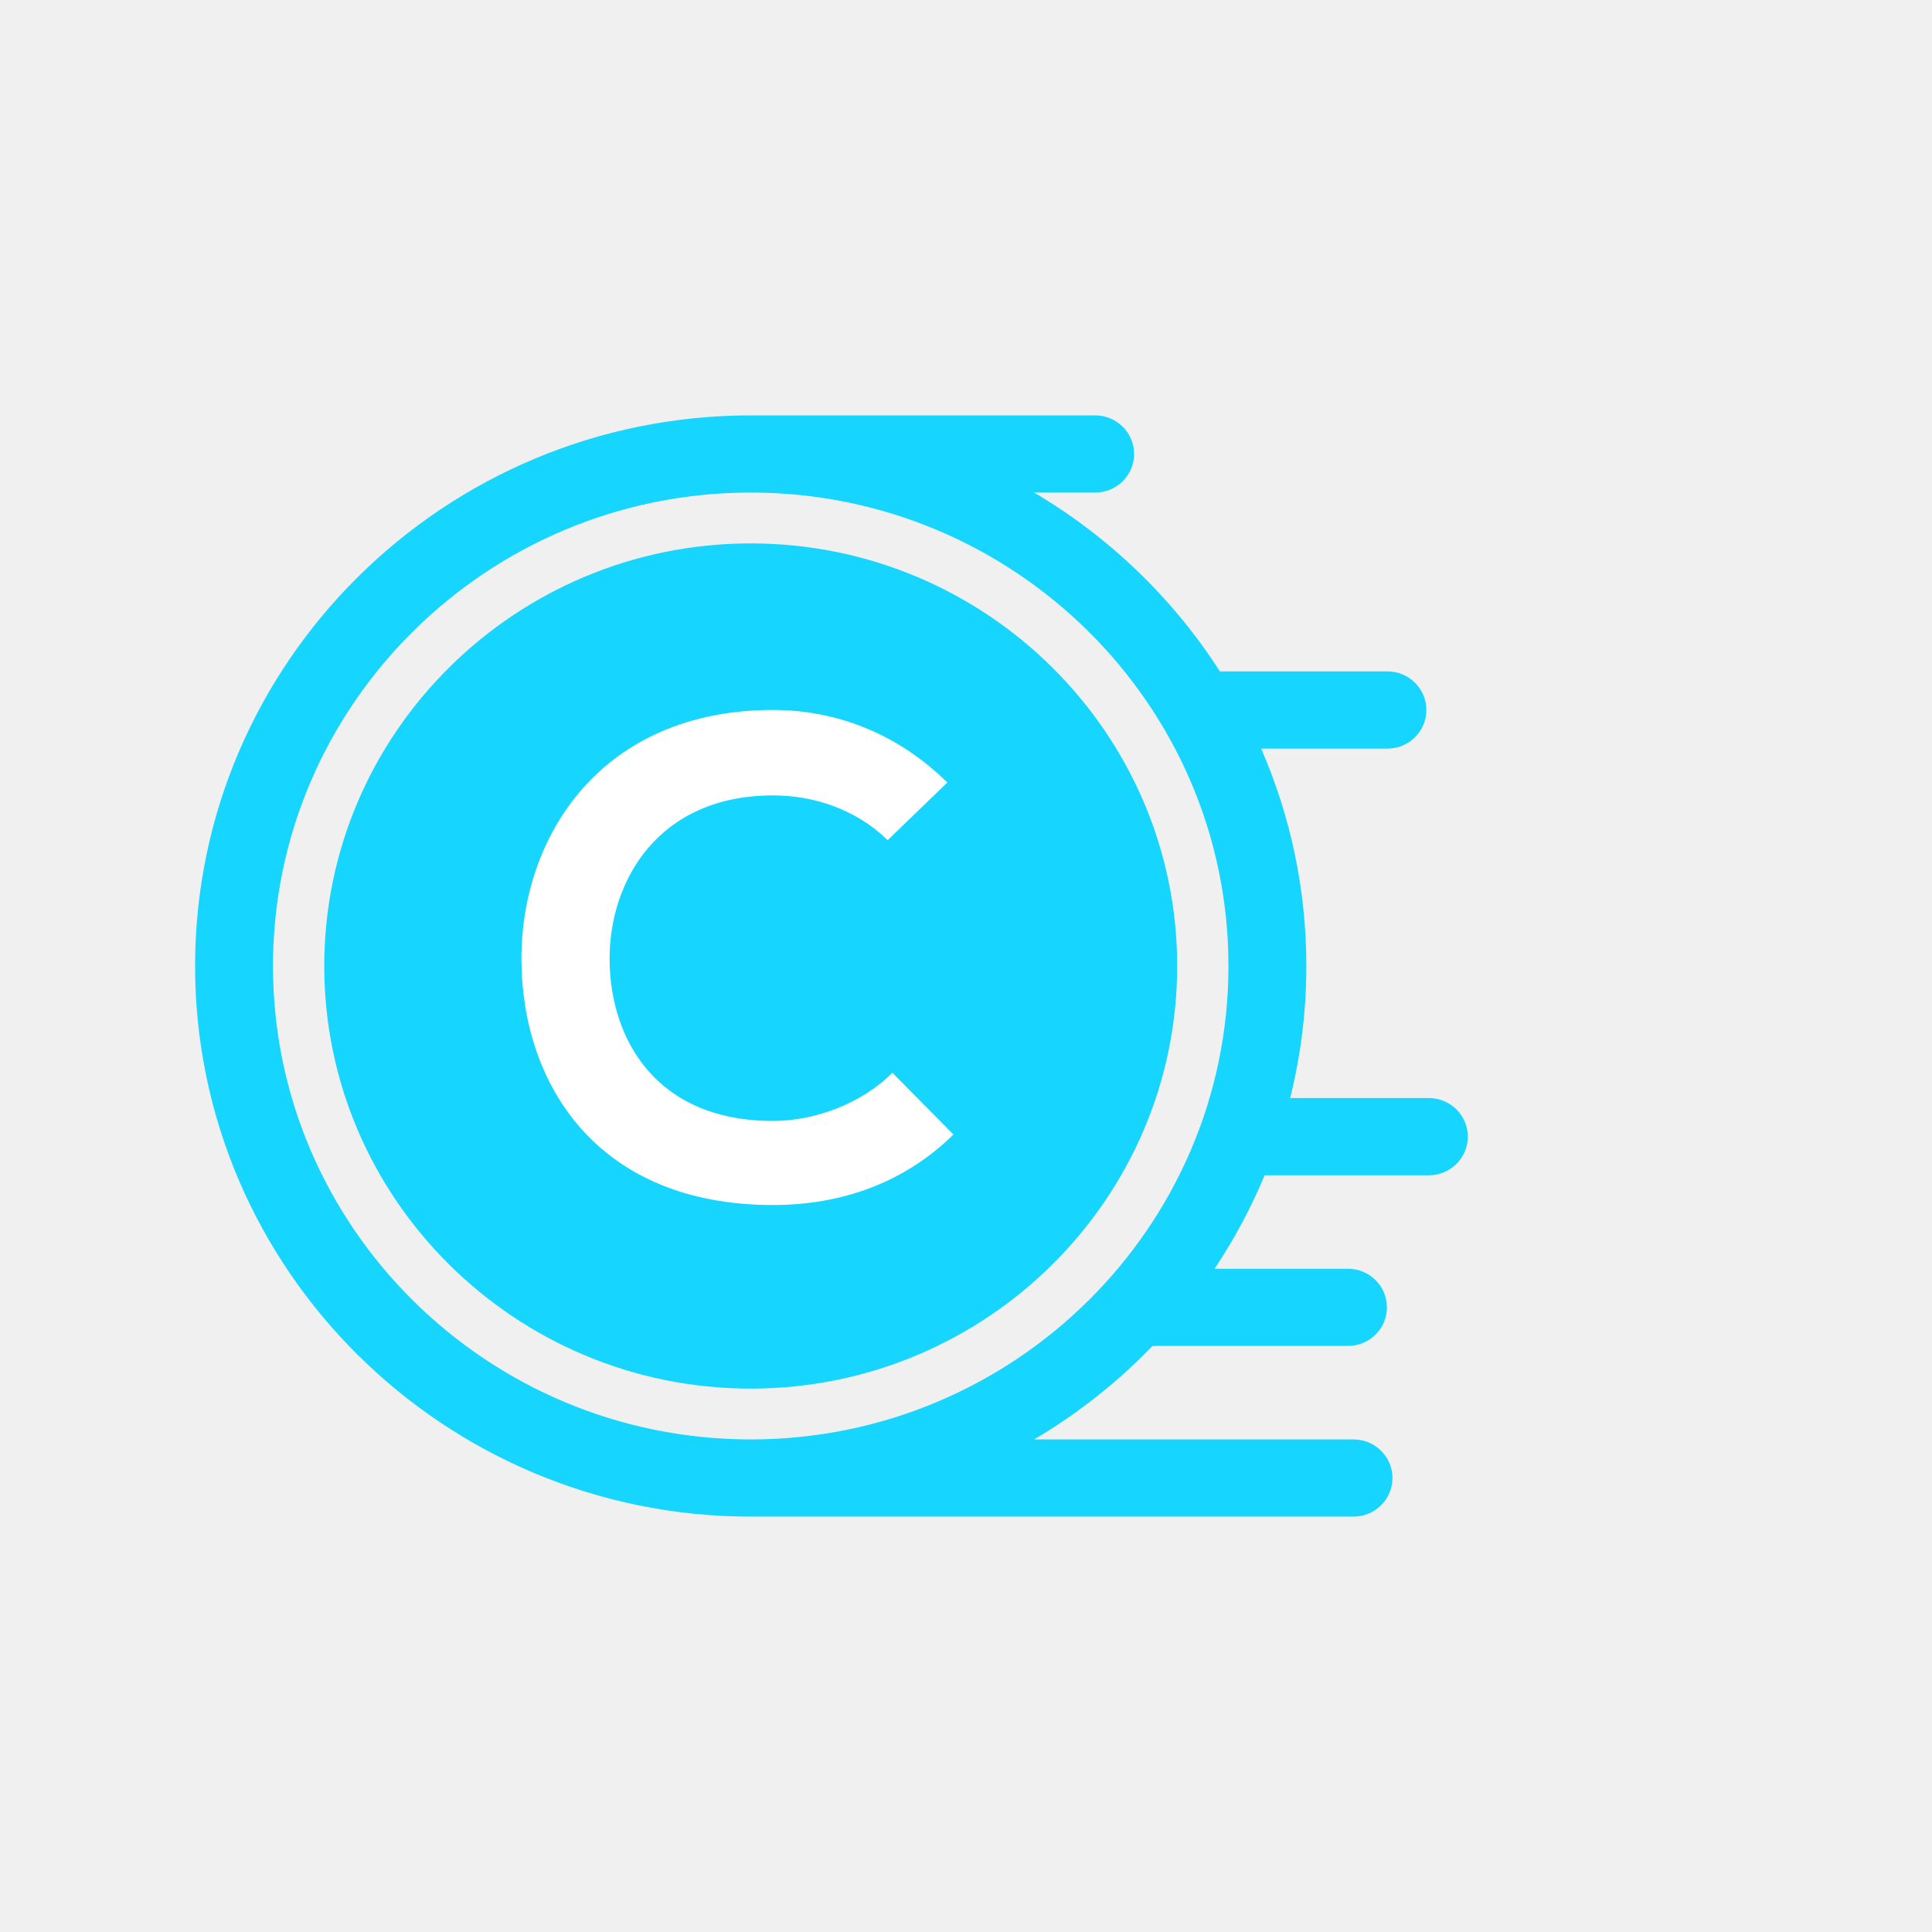
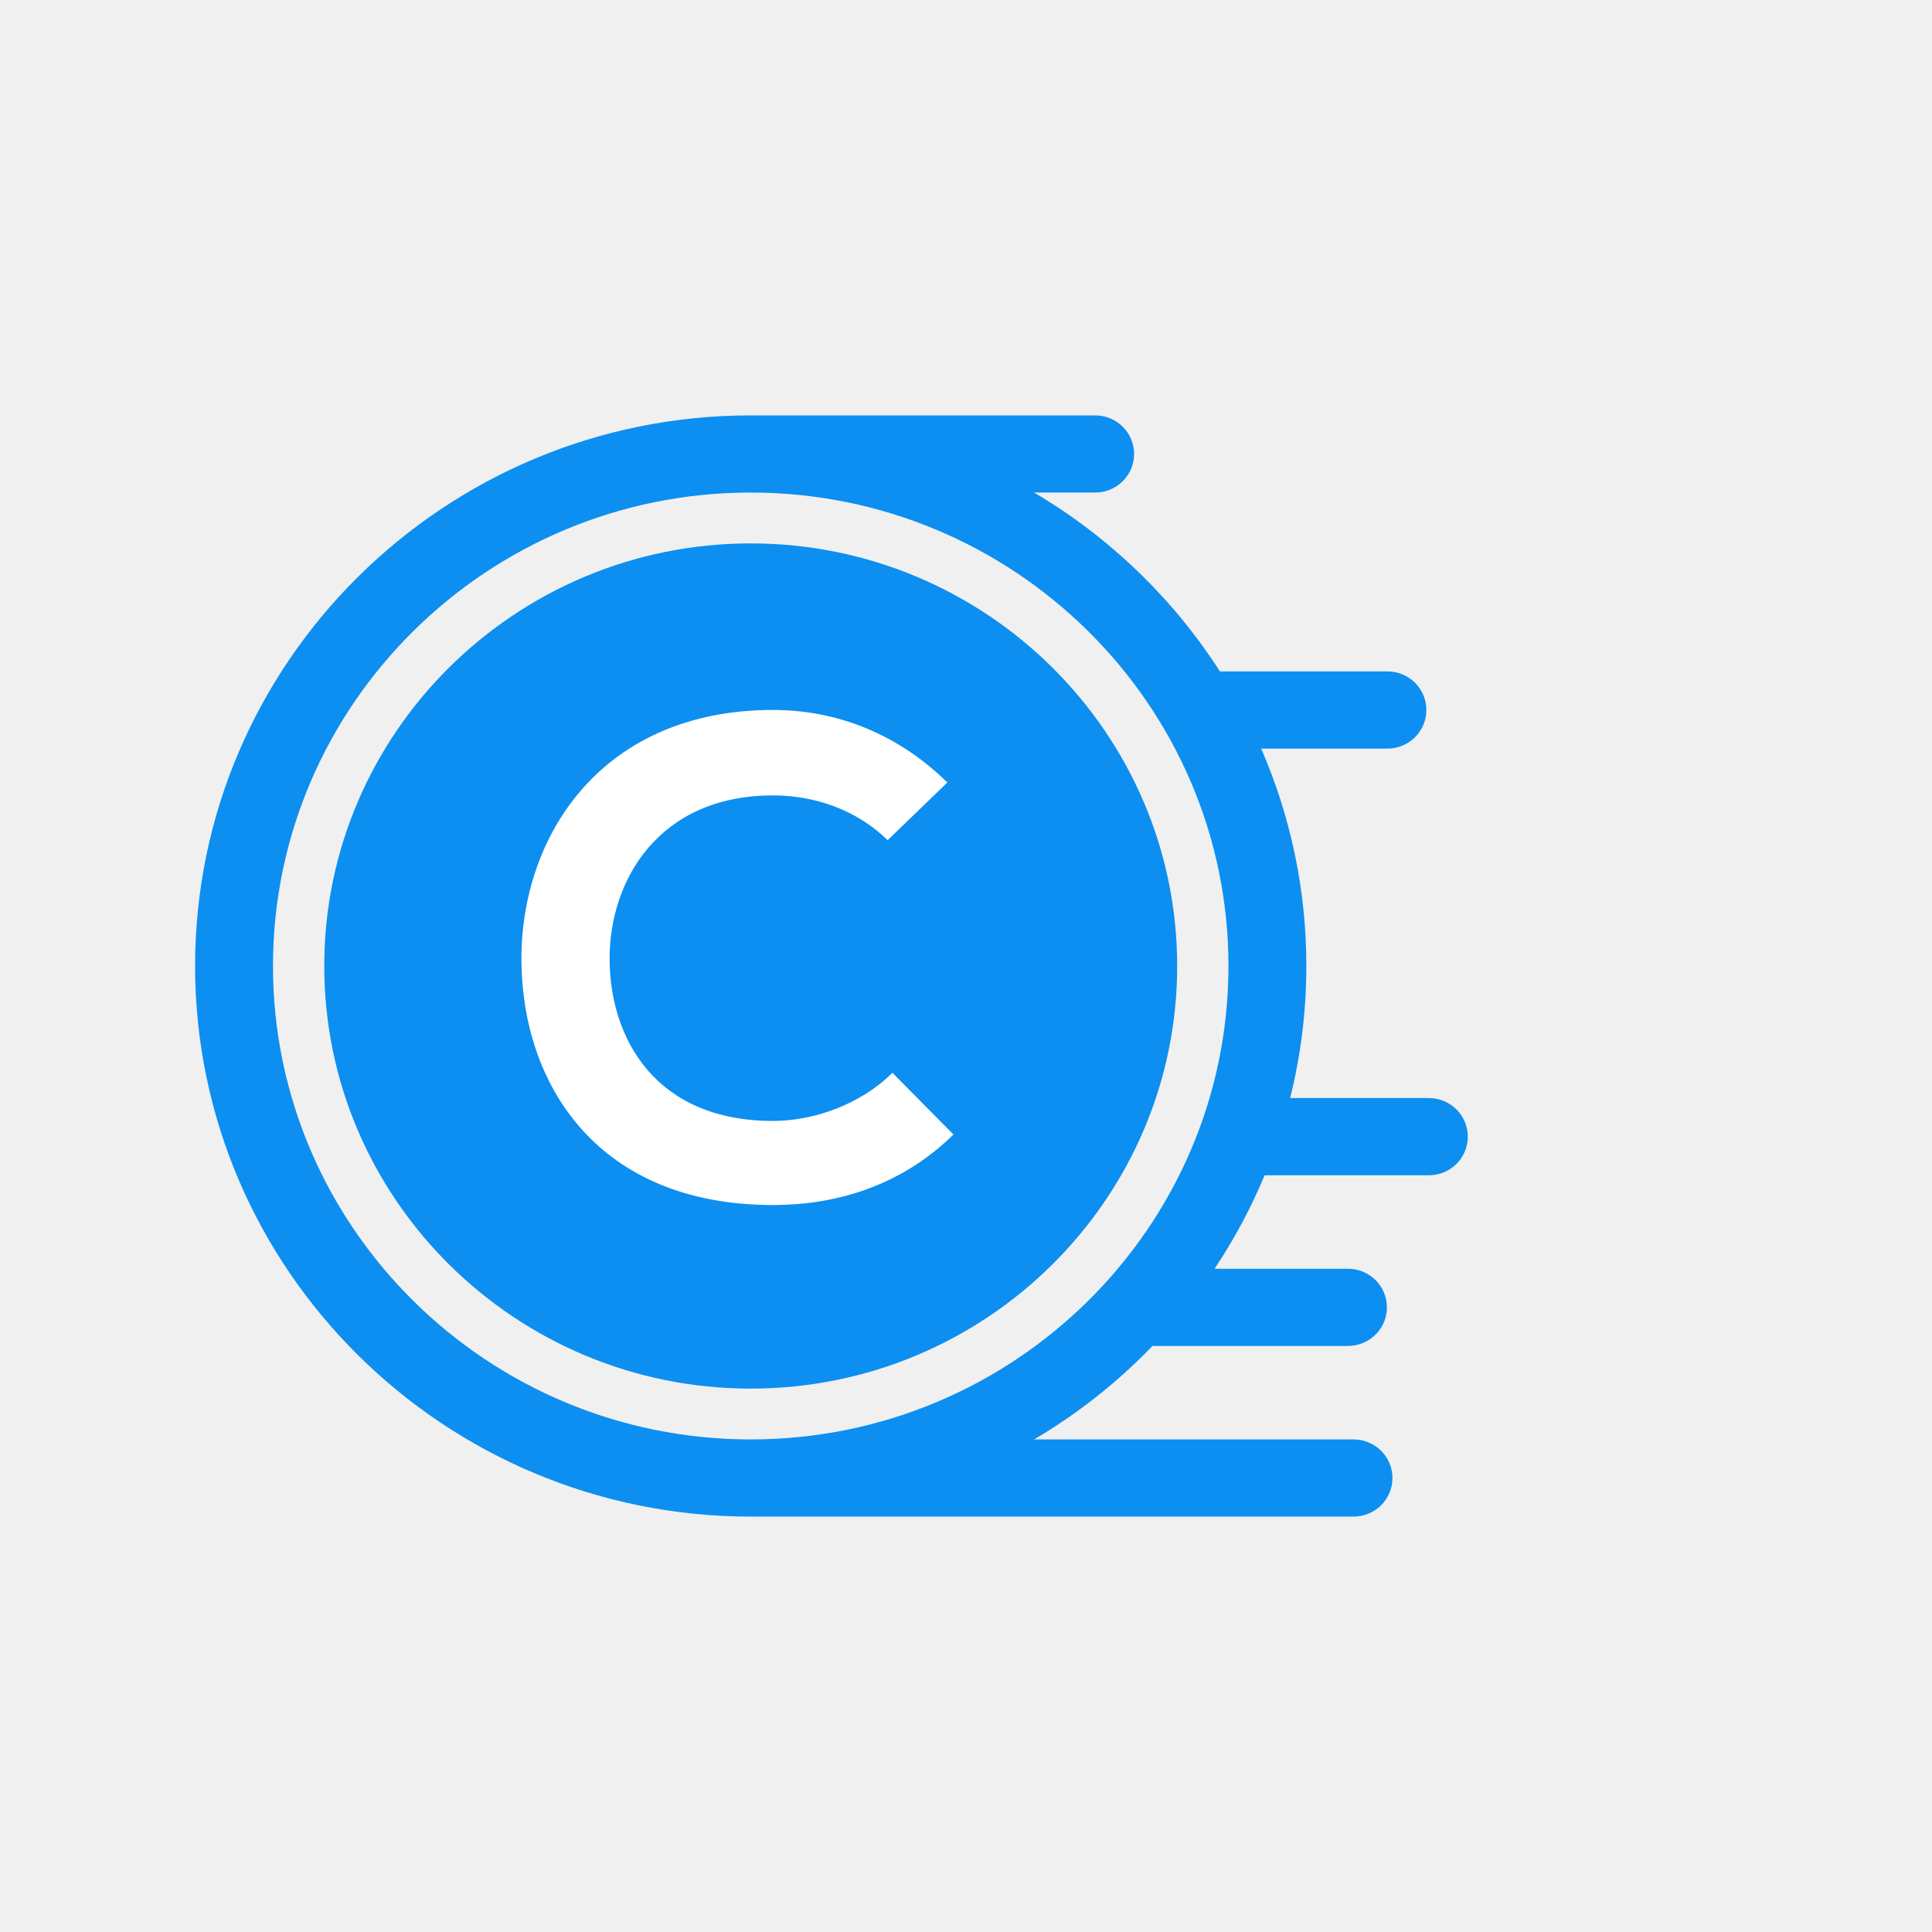
<svg xmlns="http://www.w3.org/2000/svg" version="1.1" id="Layer_1" x="0px" y="0px" width="80px" height="80px" viewBox="0 0 200 200" enable-background="new 0 0 200 200" xml:space="preserve">
  <g>
-     <path fill="#16d5ff" d="M77.714,56.253c-24.342,0-44.147,19.624-44.147,43.748s19.805,43.748,44.147,43.748   c24.343,0,44.147-19.624,44.147-43.748S102.057,56.253,77.714,56.253z" />
-     <path class="line-anim1" fill="#16d5ff" d="M166.858,131.342h-8.913c-2.228,0-4.032,1.786-4.032,3.995c0,2.206,1.804,3.994,4.032,3.994h8.913   c2.229,0,4.032-1.788,4.032-3.994C170.89,133.128,169.086,131.342,166.858,131.342z" />
-     <path fill="#16d5ff" d="M147.915,113.672h-14.359c1.093-4.382,1.676-8.959,1.676-13.67c0-7.991-1.67-15.6-4.677-22.507h13.072   c2.227,0,4.03-1.79,4.03-3.997c0-2.206-1.804-3.995-4.03-3.995h-17.341c-4.853-7.56-11.453-13.92-19.235-18.514h6.32   c2.227,0,4.032-1.786,4.032-3.994c0-2.204-1.805-3.994-4.032-3.994H77.714c-31.716,0-57.519,25.569-57.519,57   c0,31.43,25.803,56.997,57.519,56.997h62.401c2.227,0,4.032-1.786,4.032-3.995c0-2.208-1.805-3.994-4.032-3.994h-33.064   c4.52-2.666,8.644-5.926,12.256-9.678h20.234c2.228,0,4.032-1.788,4.032-3.994c0-2.209-1.804-3.995-4.032-3.995h-13.809   c2.025-3.036,3.763-6.274,5.181-9.678h17.002c2.229,0,4.032-1.788,4.032-3.997C151.947,115.461,150.144,113.672,147.915,113.672z    M77.714,149.009c-27.271,0-49.455-21.985-49.455-49.008c0-27.024,22.184-49.013,49.455-49.013   c27.269,0,49.455,21.989,49.455,49.013C127.169,127.026,104.983,149.009,77.714,149.009z" />
-     <path class="line-anim2" fill="#16d5ff" d="M131.201,50.989h8.915c2.227,0,4.032-1.786,4.032-3.994c0-2.204-1.805-3.994-4.032-3.994h-8.915   c-2.227,0-4.032,1.79-4.032,3.994C127.169,49.203,128.974,50.989,131.201,50.989z" />
-     <path class="line-anim3" fill="#16d5ff" d="M158.89,77.495h8.915c2.227,0,4.032-1.79,4.032-3.997c0-2.206-1.805-3.995-4.032-3.995h-8.915   c-2.227,0-4.032,1.789-4.032,3.995C154.858,75.705,156.663,77.495,158.89,77.495z" />
-     <path class="line-anim4" fill="#16d5ff" d="M144.997,100.001c0,2.206,1.805,3.996,4.032,3.996h17.829c2.229,0,4.032-1.79,4.032-3.996   s-1.804-3.997-4.032-3.997h-17.829C146.802,96.005,144.997,97.795,144.997,100.001z" />
-     <path class="line-anim5" fill="#16d5ff" d="M175.773,113.672h-8.915c-2.227,0-4.032,1.79-4.032,3.995c0,2.209,1.805,3.997,4.032,3.997h8.915   c2.227,0,4.032-1.788,4.032-3.997C179.805,115.461,178,113.672,175.773,113.672z" />
+     <path fill="#0C8FF0" d="M77.714,56.253c-24.342,0-44.147,19.624-44.147,43.748s19.805,43.748,44.147,43.748   c24.343,0,44.147-19.624,44.147-43.748S102.057,56.253,77.714,56.253z" />
+     <path class="line-anim1" fill="#0C8FF0" d="M166.858,131.342h-8.913c-2.228,0-4.032,1.786-4.032,3.995c0,2.206,1.804,3.994,4.032,3.994h8.913   c2.229,0,4.032-1.788,4.032-3.994C170.89,133.128,169.086,131.342,166.858,131.342z" />
+     <path fill="#0C8FF0" d="M147.915,113.672h-14.359c1.093-4.382,1.676-8.959,1.676-13.67c0-7.991-1.67-15.6-4.677-22.507h13.072   c2.227,0,4.03-1.79,4.03-3.997c0-2.206-1.804-3.995-4.03-3.995h-17.341c-4.853-7.56-11.453-13.92-19.235-18.514h6.32   c2.227,0,4.032-1.786,4.032-3.994c0-2.204-1.805-3.994-4.032-3.994H77.714c-31.716,0-57.519,25.569-57.519,57   c0,31.43,25.803,56.997,57.519,56.997h62.401c2.227,0,4.032-1.786,4.032-3.995c0-2.208-1.805-3.994-4.032-3.994h-33.064   c4.52-2.666,8.644-5.926,12.256-9.678h20.234c2.228,0,4.032-1.788,4.032-3.994c0-2.209-1.804-3.995-4.032-3.995h-13.809   c2.025-3.036,3.763-6.274,5.181-9.678h17.002c2.229,0,4.032-1.788,4.032-3.997C151.947,115.461,150.144,113.672,147.915,113.672z    M77.714,149.009c-27.271,0-49.455-21.985-49.455-49.008c0-27.024,22.184-49.013,49.455-49.013   c27.269,0,49.455,21.989,49.455,49.013C127.169,127.026,104.983,149.009,77.714,149.009z" />
+     <path class="line-anim2" fill="#0C8FF0" d="M131.201,50.989h8.915c2.227,0,4.032-1.786,4.032-3.994c0-2.204-1.805-3.994-4.032-3.994h-8.915   c-2.227,0-4.032,1.79-4.032,3.994C127.169,49.203,128.974,50.989,131.201,50.989z" />
+     <path class="line-anim3" fill="#0C8FF0" d="M158.89,77.495h8.915c2.227,0,4.032-1.79,4.032-3.997c0-2.206-1.805-3.995-4.032-3.995h-8.915   c-2.227,0-4.032,1.789-4.032,3.995C154.858,75.705,156.663,77.495,158.89,77.495z" />
+     <path class="line-anim4" fill="#0C8FF0" d="M144.997,100.001c0,2.206,1.805,3.996,4.032,3.996h17.829c2.229,0,4.032-1.79,4.032-3.996   s-1.804-3.997-4.032-3.997h-17.829C146.802,96.005,144.997,97.795,144.997,100.001z" />
+     <path class="line-anim5" fill="#0C8FF0" d="M175.773,113.672h-8.915c-2.227,0-4.032,1.79-4.032,3.995c0,2.209,1.805,3.997,4.032,3.997h8.915   c2.227,0,4.032-1.788,4.032-3.997C179.805,115.461,178,113.672,175.773,113.672z" />
  </g>
  <g>
    <path class="rotate-anim" fill="#fff" d="M98.699,117.443c-5.055,4.985-11.584,7.301-18.675,7.301c-18.253,0-25.976-12.566-26.046-25.344   c-0.07-12.847,8.284-25.906,26.046-25.906c6.67,0,12.988,2.527,18.043,7.512l-6.178,5.967c-3.229-3.159-7.583-4.633-11.865-4.633   c-11.865,0-16.99,8.846-16.919,17.06c0.07,8.144,4.774,16.639,16.919,16.639c4.283,0,9.127-1.755,12.356-4.985L98.699,117.443z" />
  </g>
  <style>
	.line-anim1{ animation: moveline 1.5s infinite;opacity: 0; }
	.line-anim2{ animation: moveline 1.5s infinite;opacity: 0; }
	.line-anim3{ animation: moveline 1.5s infinite;opacity: 0; }
	.line-anim4{ animation: moveline 1.5s infinite;opacity: 0; }
	.line-anim5{ animation: moveline 1.5s infinite;opacity: 0; }
	@keyframes moveline {
	  0% {
	    transform: translateX(0px);
	    opacity: 0;
	  }
	  25% {
	    opacity: 1;
	  }
	  50%{
	  	transform: translateX(70px);
	    opacity: 0;
	  }
	  75%{
	  	opacity: 0;	
	  }
	  100% {
	    transform: translateX(0px);
	    opacity: 0;
	  }
	}
	.rotate-anim{ animation: rotateitem 1.5s infinite; }
	@keyframes rotateitem {
	  0% {
	   opacity:0;
	  }
	  50%{
	  	opacity:1;	
	  }
	  100% {
	    opacity:0;
	  }
	}
</style>
</svg>
